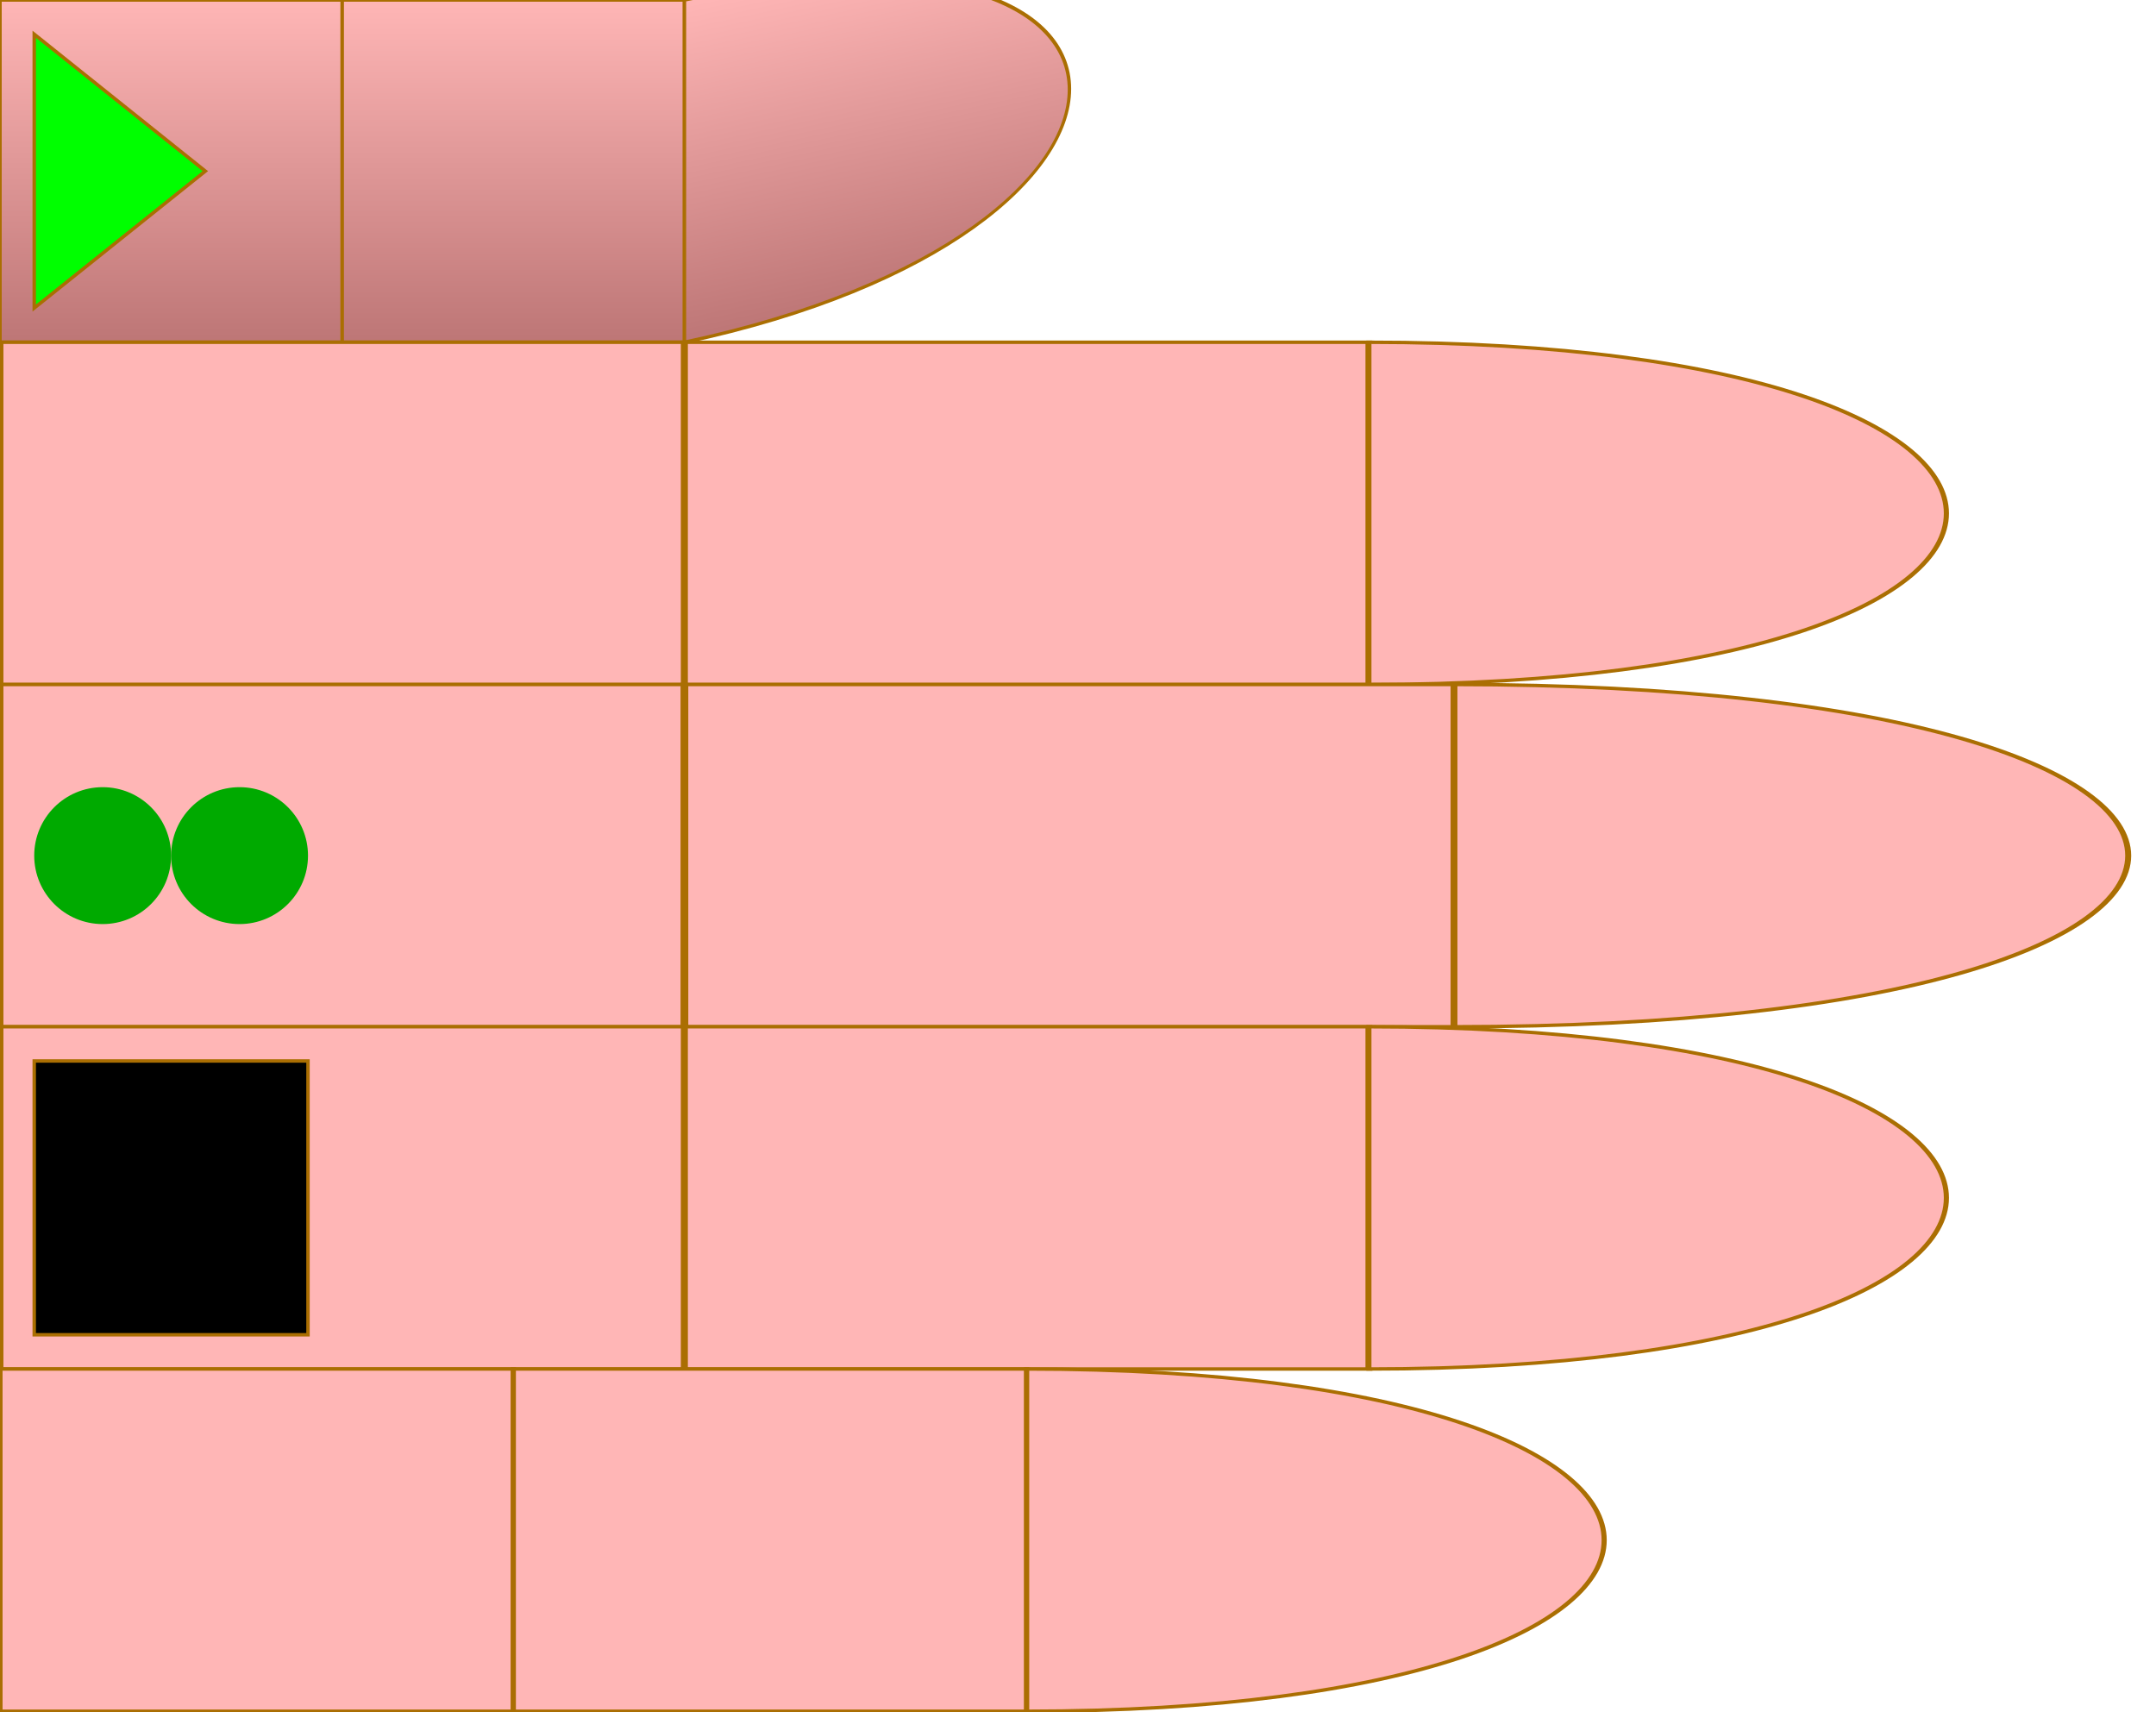
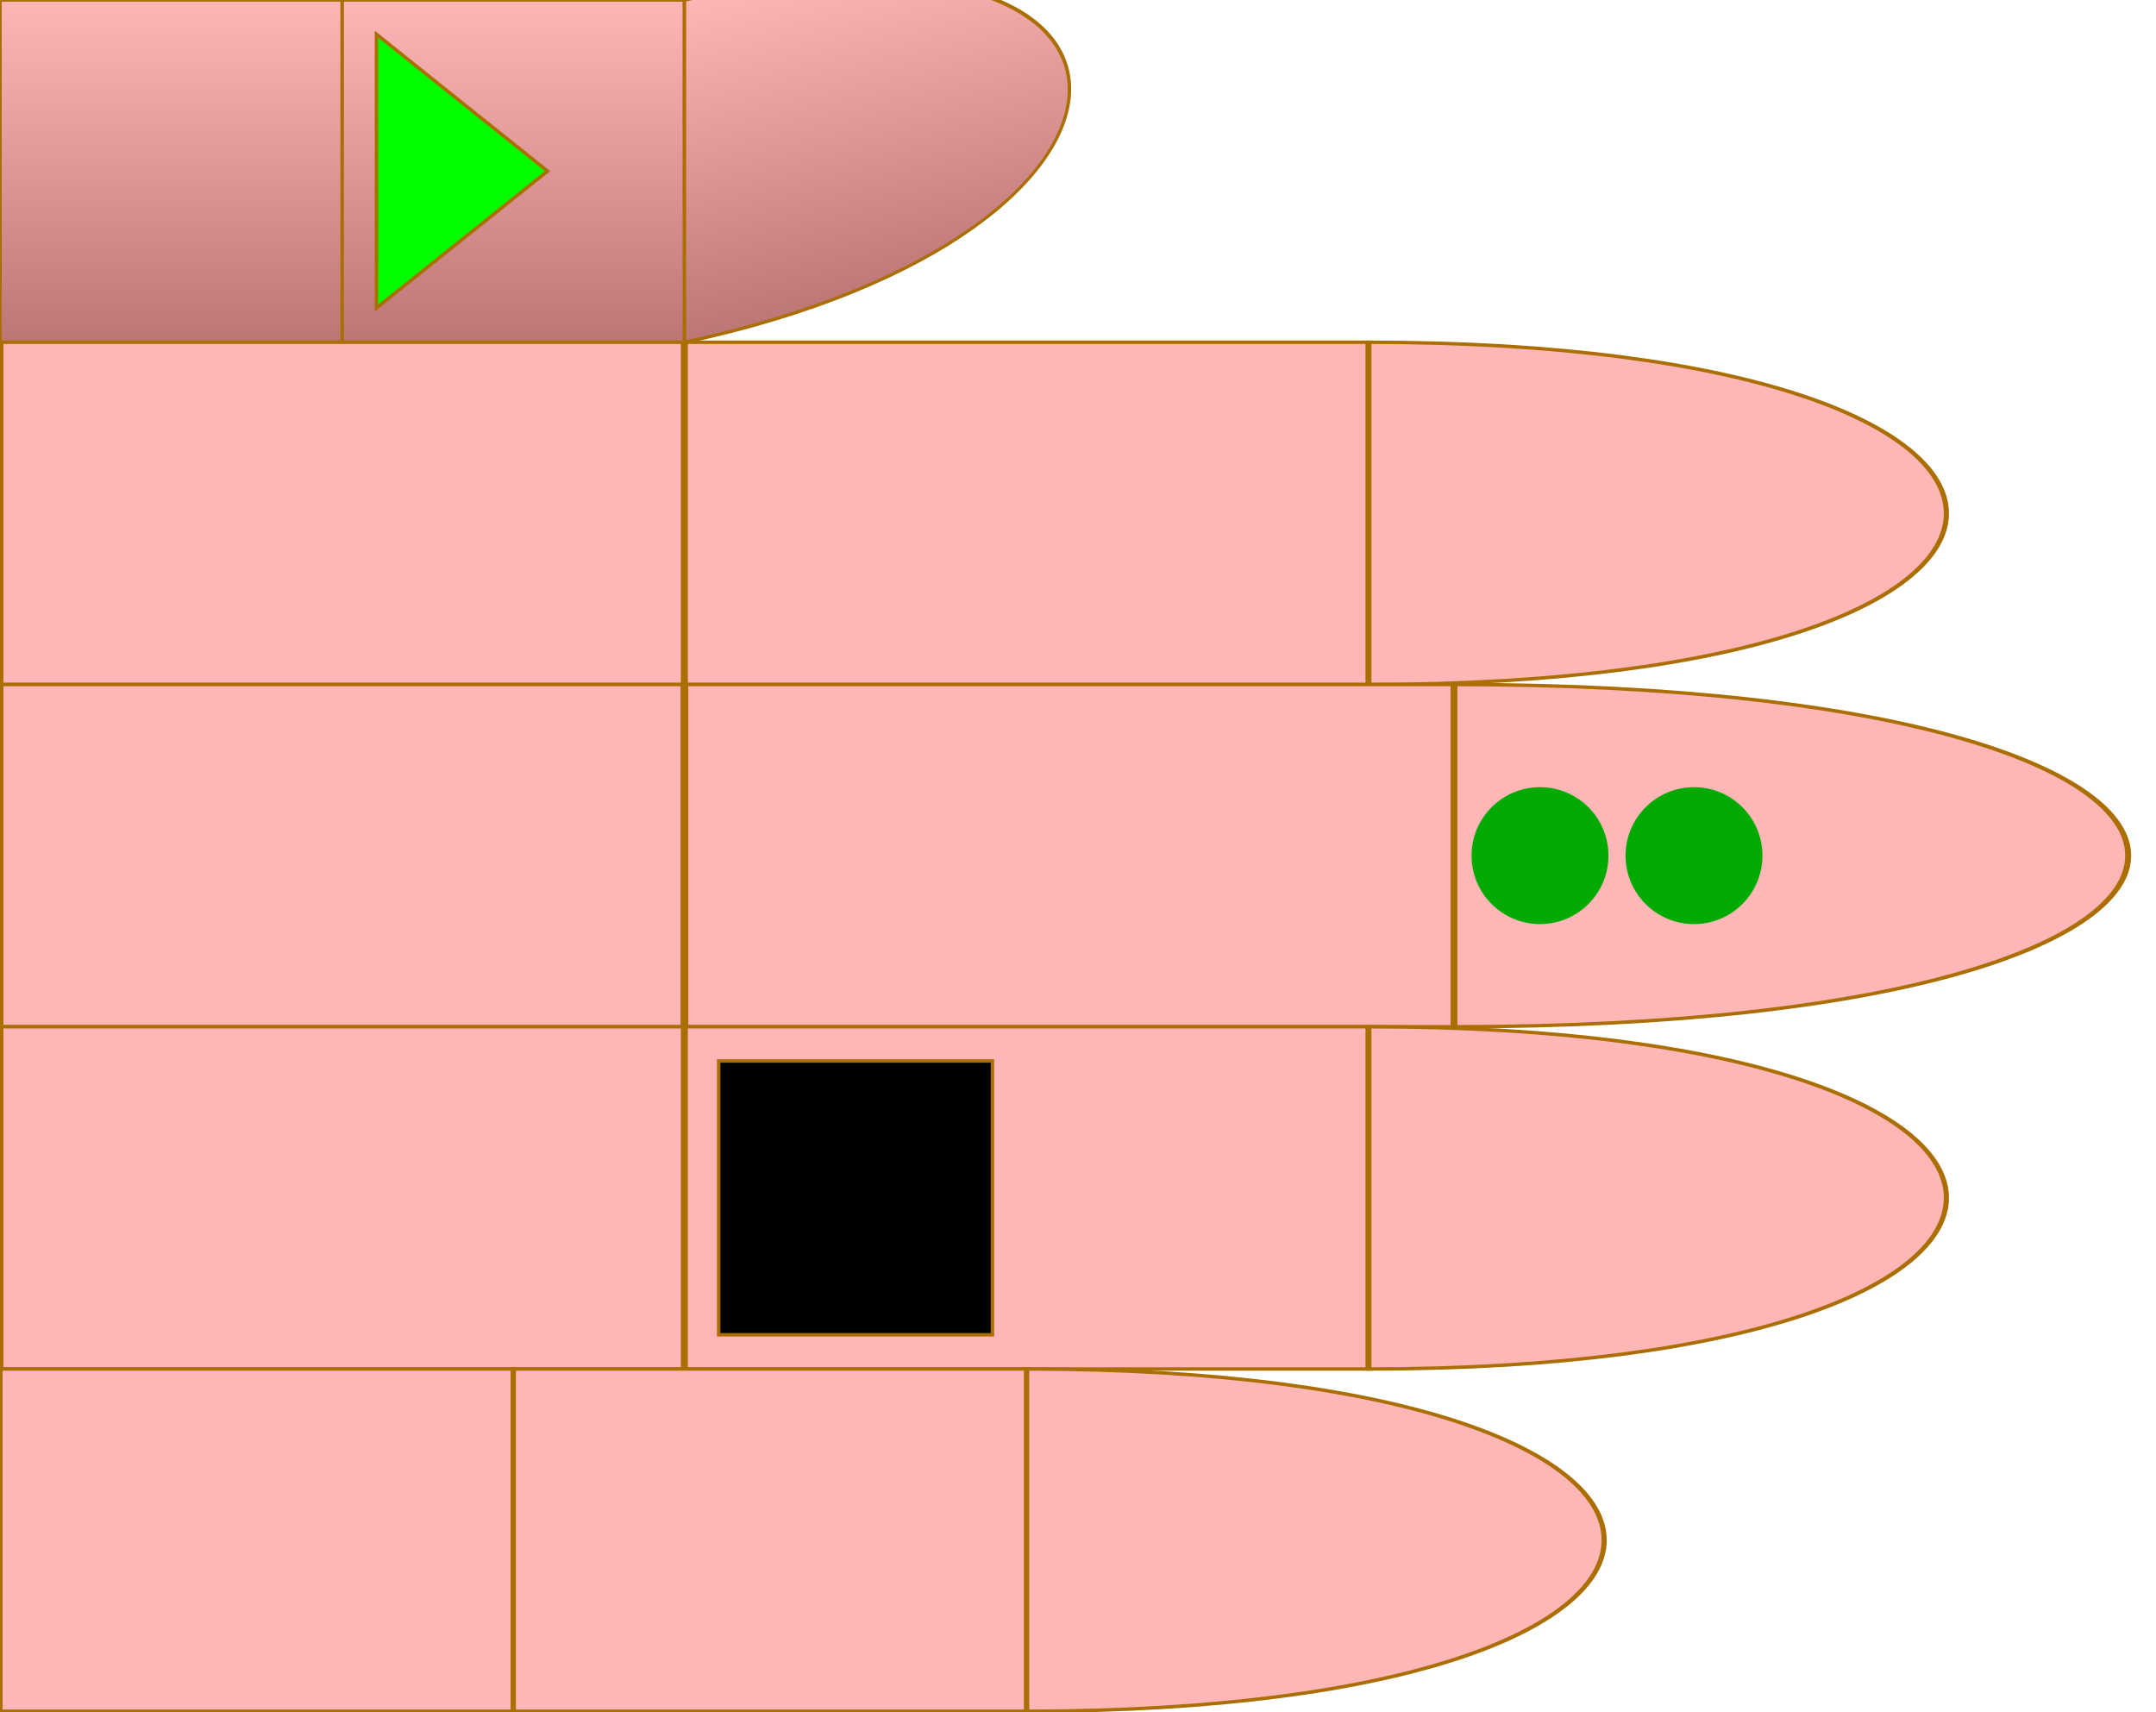
<svg xmlns="http://www.w3.org/2000/svg" id="chord-hand" viewBox="0 0 63 50" width="630" height="500">
  <style>
        #hand g use {
            stroke: #aa6e02 ;
            stroke-width: 0.1px;
        }
        #thumb {
            fill: url("#thumbGradient");
        }
        #index {
            fill: #ffb6b6ff;
        }
        #middle {
            fill: #ffb6b6ff;
        }
        #ring {
            fill: #ffb6b6ff;
        }
        #pinky {
            fill: #ffb6b6ff;
        }
    </style>
  <defs>
    <linearGradient id="thumbGradient" x1="1" x2="1" y1="0" y2="1">
      <stop offset="0%" stop-color="#ffb6b6ff" />
      <stop offset="100%" stop-color="#BD7676" />
    </linearGradient>
    <linearGradient id="fingerGradient" x1="1" x2="1" y1="0" y2="1">
      <stop offset="0%" stop-color="#BD7676" />
      <stop offset="50%" stop-color="#ffb6b6ff" />
      <stop offset="100%" stop-color="#BD7676" />
    </linearGradient>
    <radialGradient id="roundTipGradient" cx="50%" cy="50%" r="50%" fx="50%" fy="50%">
      <stop offset="0%" stop-color="#ffb6b6ff" />
      <stop offset="100%" stop-color="#BD7676" />
    </radialGradient>
    <path id="phalange" d="                 M 0 0                  L 10 0                 L 10 10                 L 0 10                 Z" stroke-width="useCurrent" stroke="useCurrent" />
    <path id="tip" d="                 M 0 0                  C 15 0, 15 10, 0 10                 L 0 10                 Z" stroke-width="useCurrent" stroke="useCurrent" />
    <circrle id="round-tip" cx="0" cy="5" r="5" fill="url('#roundTipGradient')" />
    <polygon id="start" points="1,1 6,5 1,9" fill="#0F0F" z-index="1010" />
    <rect id="start-stop" y="1" x="6" width="3" height="8" fill="#000F" z-index="1000" />
    <rect id="stop" y="1" width="8" height="8" fill="#000F" z-index="1000" />
    <circle id="dot" cx="3" cy="5" r="2" stroke="none" />
  </defs>
  <g id="hand" viewBox="0 0 63 50" x="0" y="0">
    <g id="thumb">
      <use id="me" href="#phalange" transform="translate(0,0)" />
      <use id="mf" href="#phalange" transform="translate(10,0)" />
      <use id="pf" href="#tip" transform="translate(20,0) scale(1,1) skewY(-12)" />
-       <use id="start" href="#start" x="0" />
+       <use id="start" href="#start" x="10" />
    </g>
    <g id="index" transform="translate(0,10)">
      <use id="me" href="#phalange" transform="translate(0,0) scale(2,1)" />
      <use id="mf" href="#phalange" transform="translate(20,0) scale(2,1) " />
      <use id="pf" href="#tip" transform="translate(40,0) scale(1.5,1) " />
    </g>
    <g id="middle" transform="translate(0,20)">
      <use id="me" href="#phalange" transform="translate(0,0) scale(2,1) " />
      <use id="mf" href="#phalange" transform="translate(20,0) scale(2.25,1) " />
      <use id="pf" href="#tip" transform="translate(42.5,0) scale(1.75,1) " />
-       <use id="dot2" href="#dot" x="4" fill="#0A0F">2</use>
-       <use id="dot1" href="#dot" x="0" fill="#0A0F" />
+       <use id="dot2" href="#dot" x="46.5" fill="#0A0F">2</use>
+       <use id="dot1" href="#dot" x="42" fill="#0A0F">
+       </use>
    </g>
    <g id="ring" transform="translate(0,30)">
      <use id="me" href="#phalange" transform="translate(0,0) scale(2,1) " />
      <use id="mf" href="#phalange" transform="translate(20,0) scale(2,1) " />
      <use id="pf" href="#tip" transform="translate(40,0) scale(1.5,1) " />
-       <use id="stop" href="#stop" x="1" />
+       <use id="stop" href="#stop" x="21" />
    </g>
    <g id="pinky" transform="translate(0,40)">
      <use id="me" href="#phalange" transform="translate(0,0) scale(1.5,1) " />
      <use id="mf" href="#phalange" transform="translate(15,0) scale(1.5,1) " />
      <use id="pf" href="#tip" transform="translate(30,0) scale(1.5,1) " />
    </g>
  </g>
</svg>
